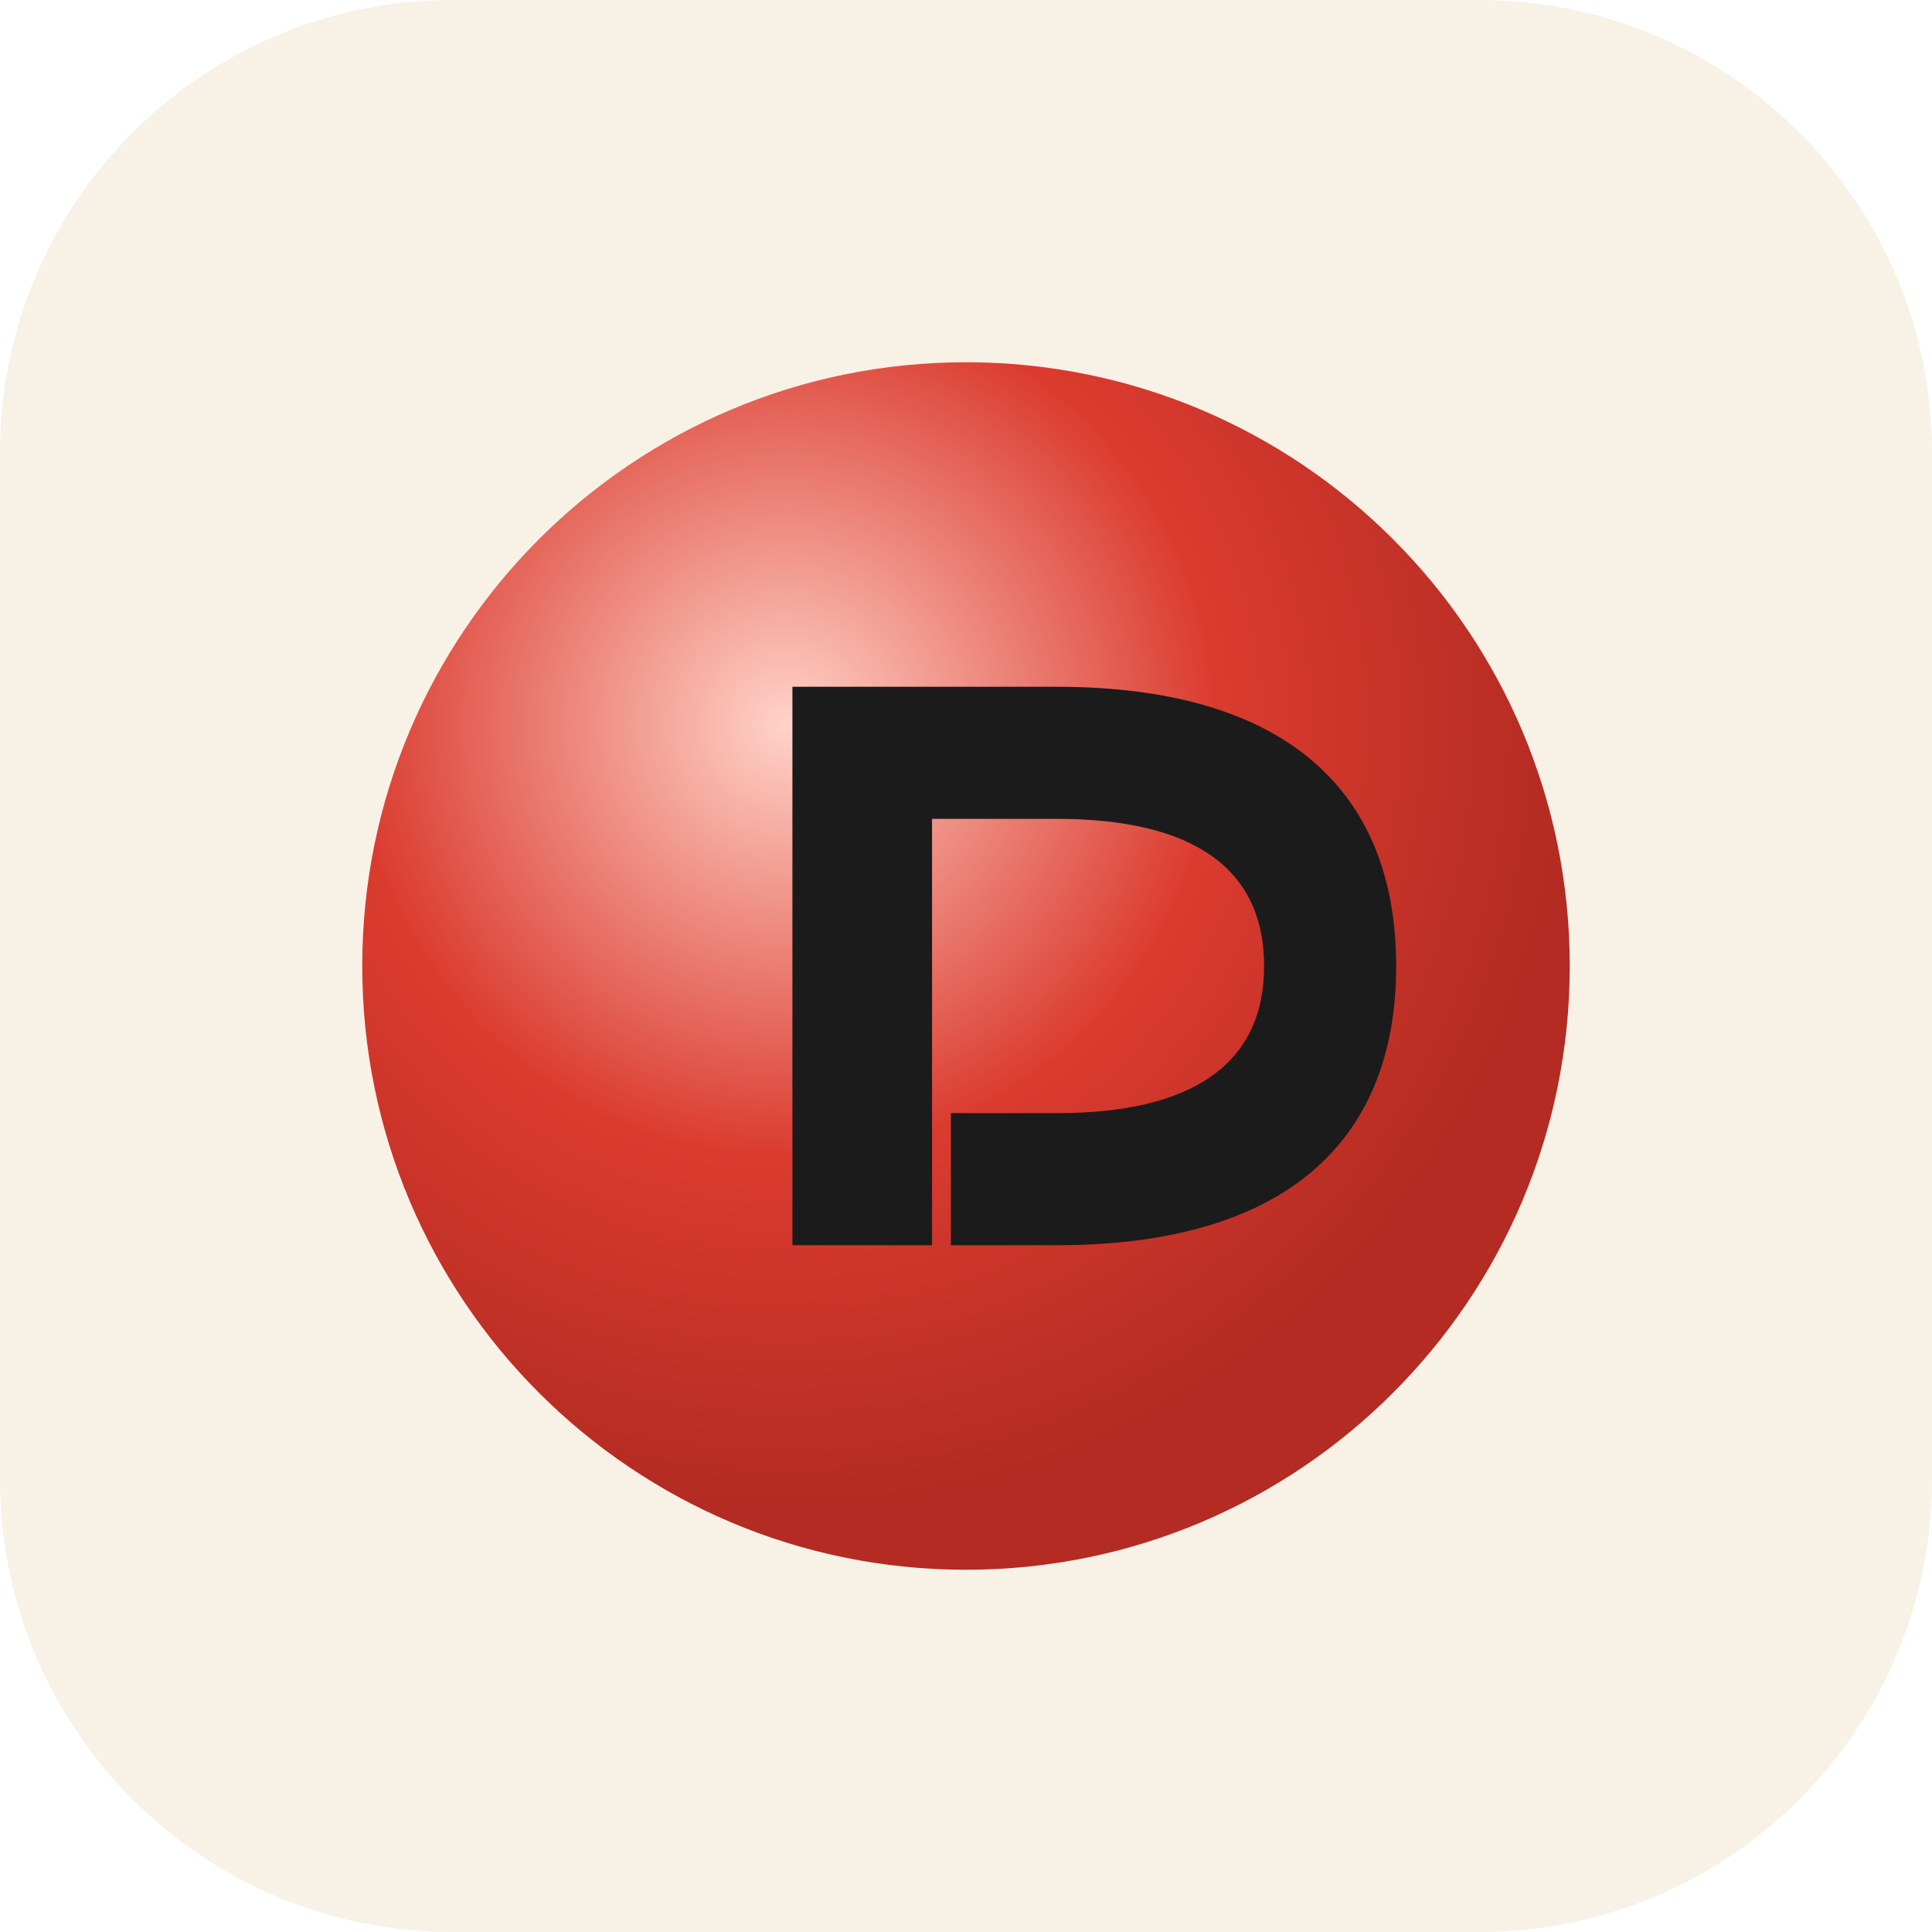
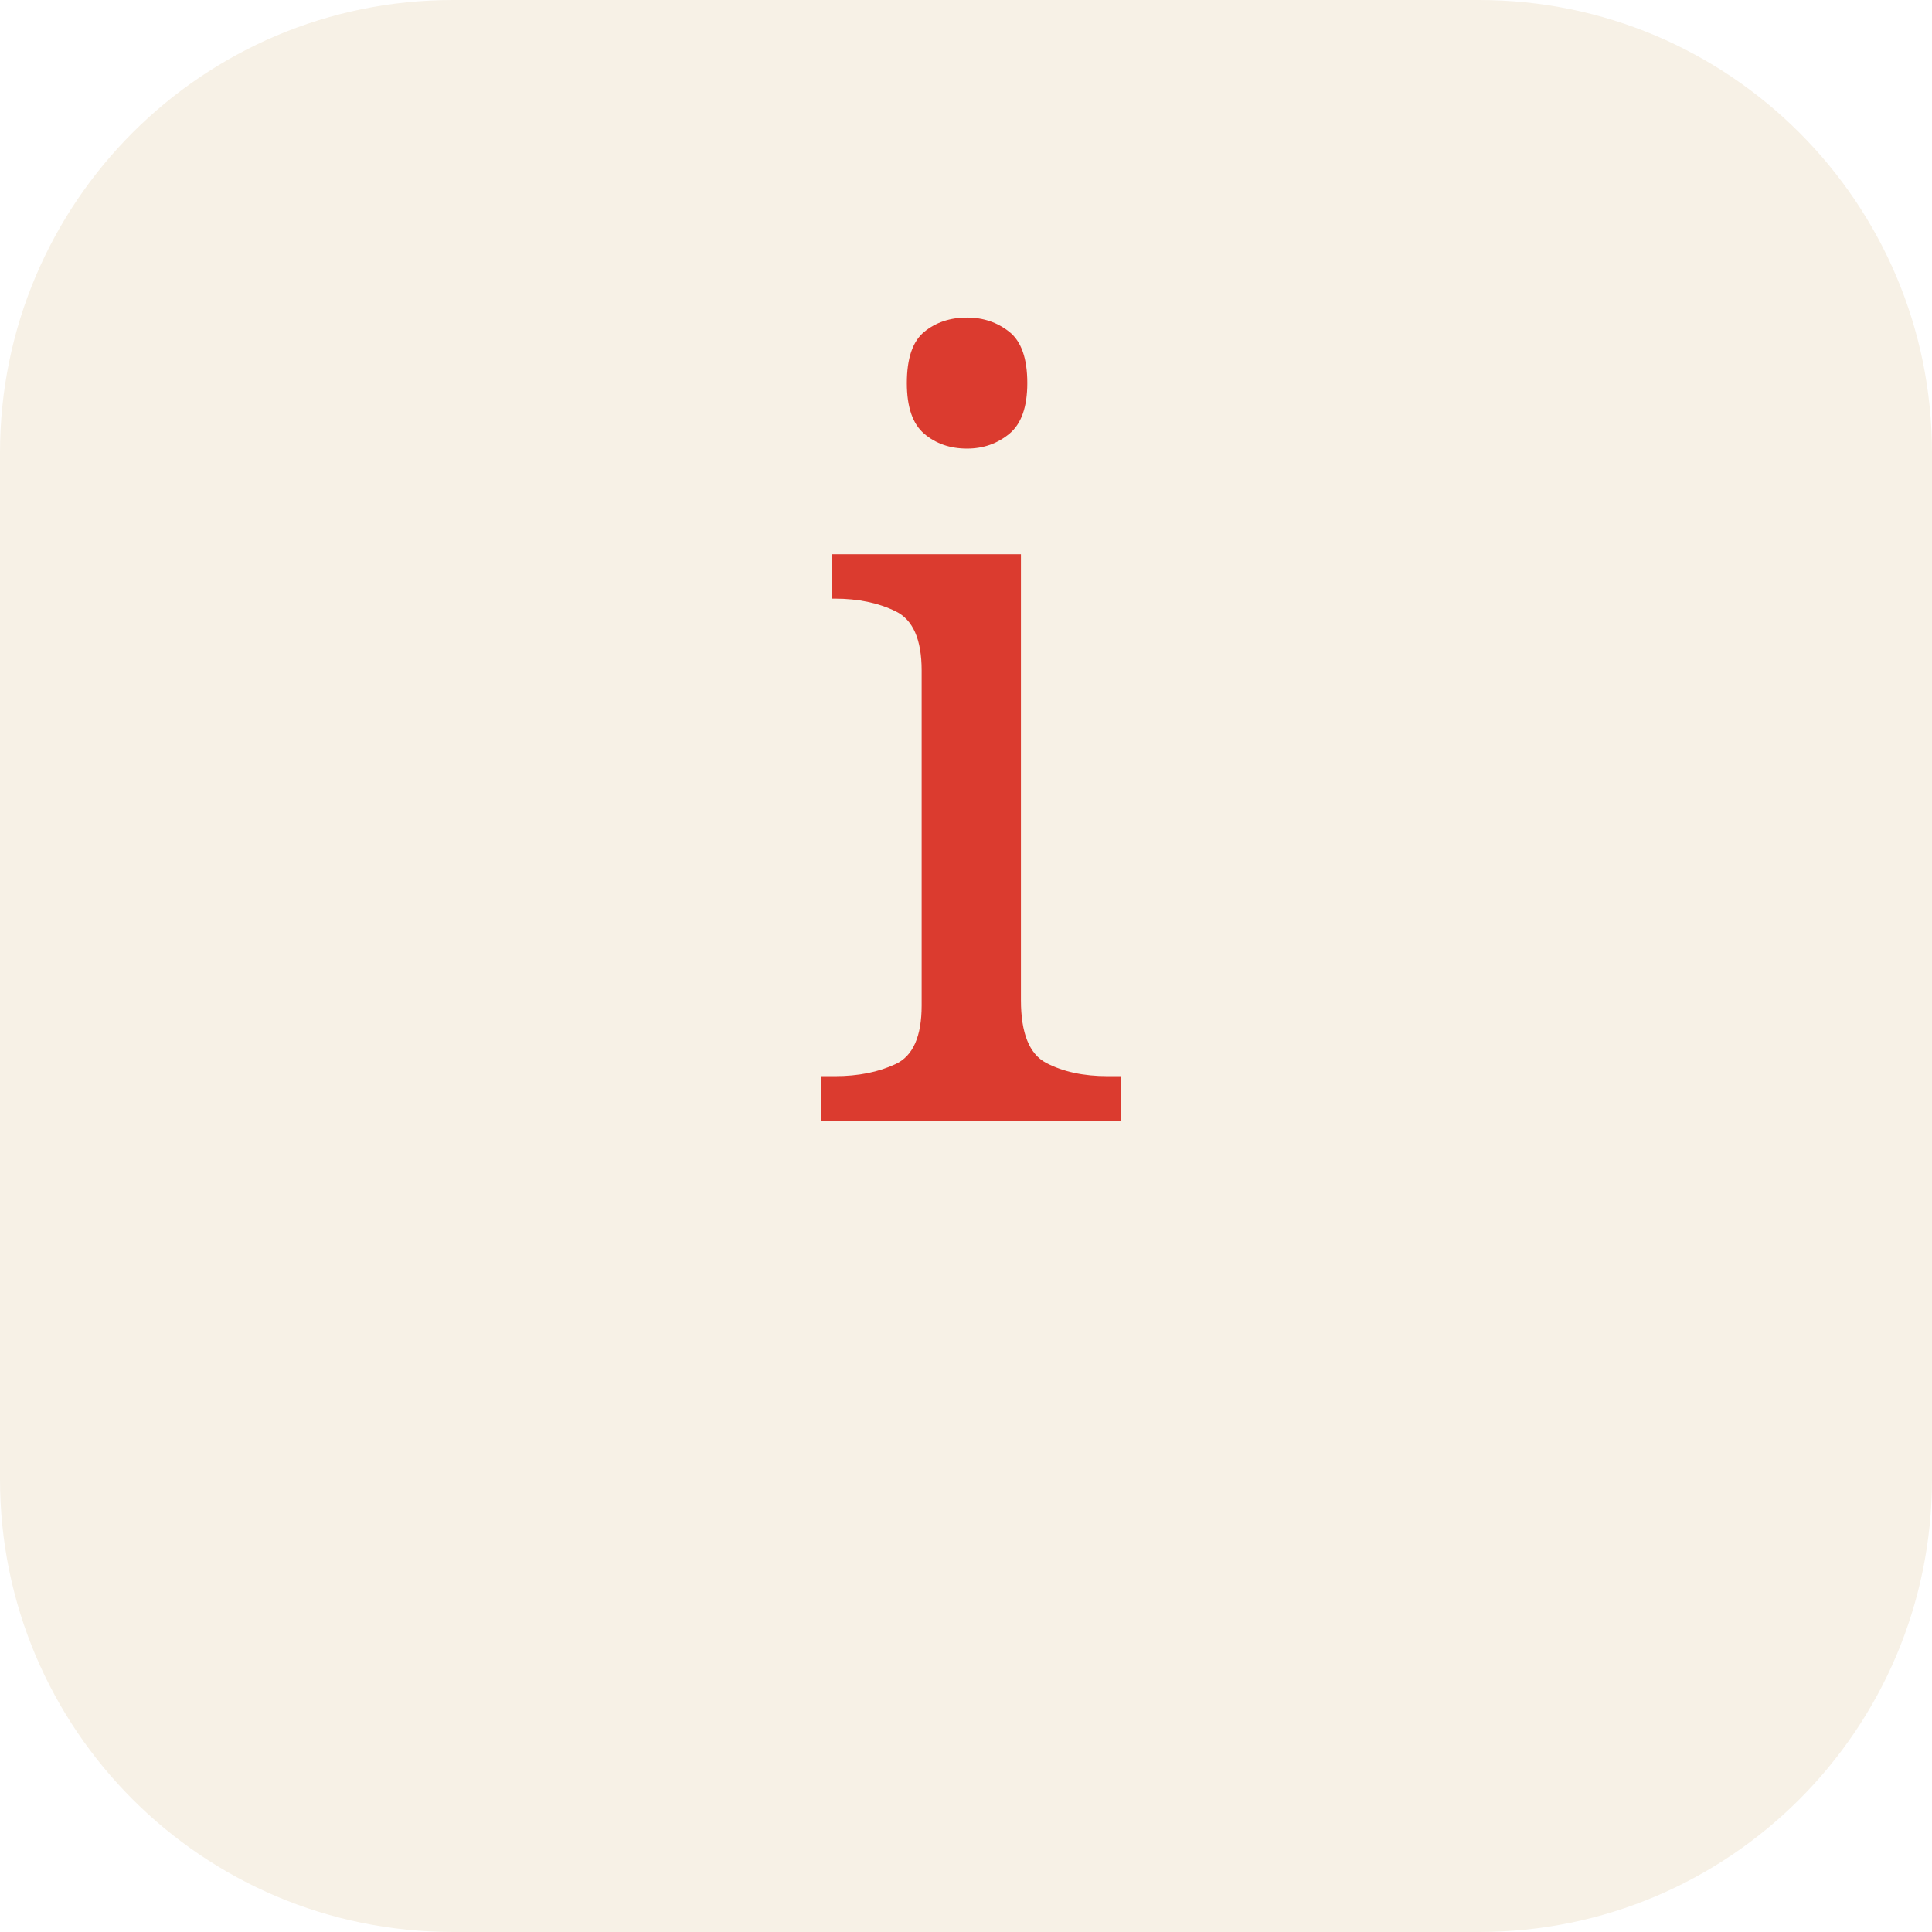
<svg xmlns="http://www.w3.org/2000/svg" width="512" height="512" viewBox="0 0 512 512">
-   <defs>
-     <radialGradient id="g" cx="35%" cy="30%" r="65%">
-       <stop offset="0%" stop-color="#ffd2c8" />
-       <stop offset="55%" stop-color="#db3b2f" />
-       <stop offset="100%" stop-color="#b32b22" />
-     </radialGradient>
-   </defs>
  <rect width="512" height="512" rx="120" fill="#f7f1e6" />
-   <circle cx="256" cy="256" r="160" fill="url(#g)" />
-   <path d="M210 330V182h70c60 0 90 27 90 74 0 47-30 74-90 74h-28v-35h28c36 0 55-13 55-39 0-26-19-39-55-39h-33v113h-37z" fill="#1b1b1b" />
+   <text x="50%" y="58%" text-anchor="middle" font-family="Fraunces, serif" font-size="280" fill="#db3b2f">i</text>
</svg>
